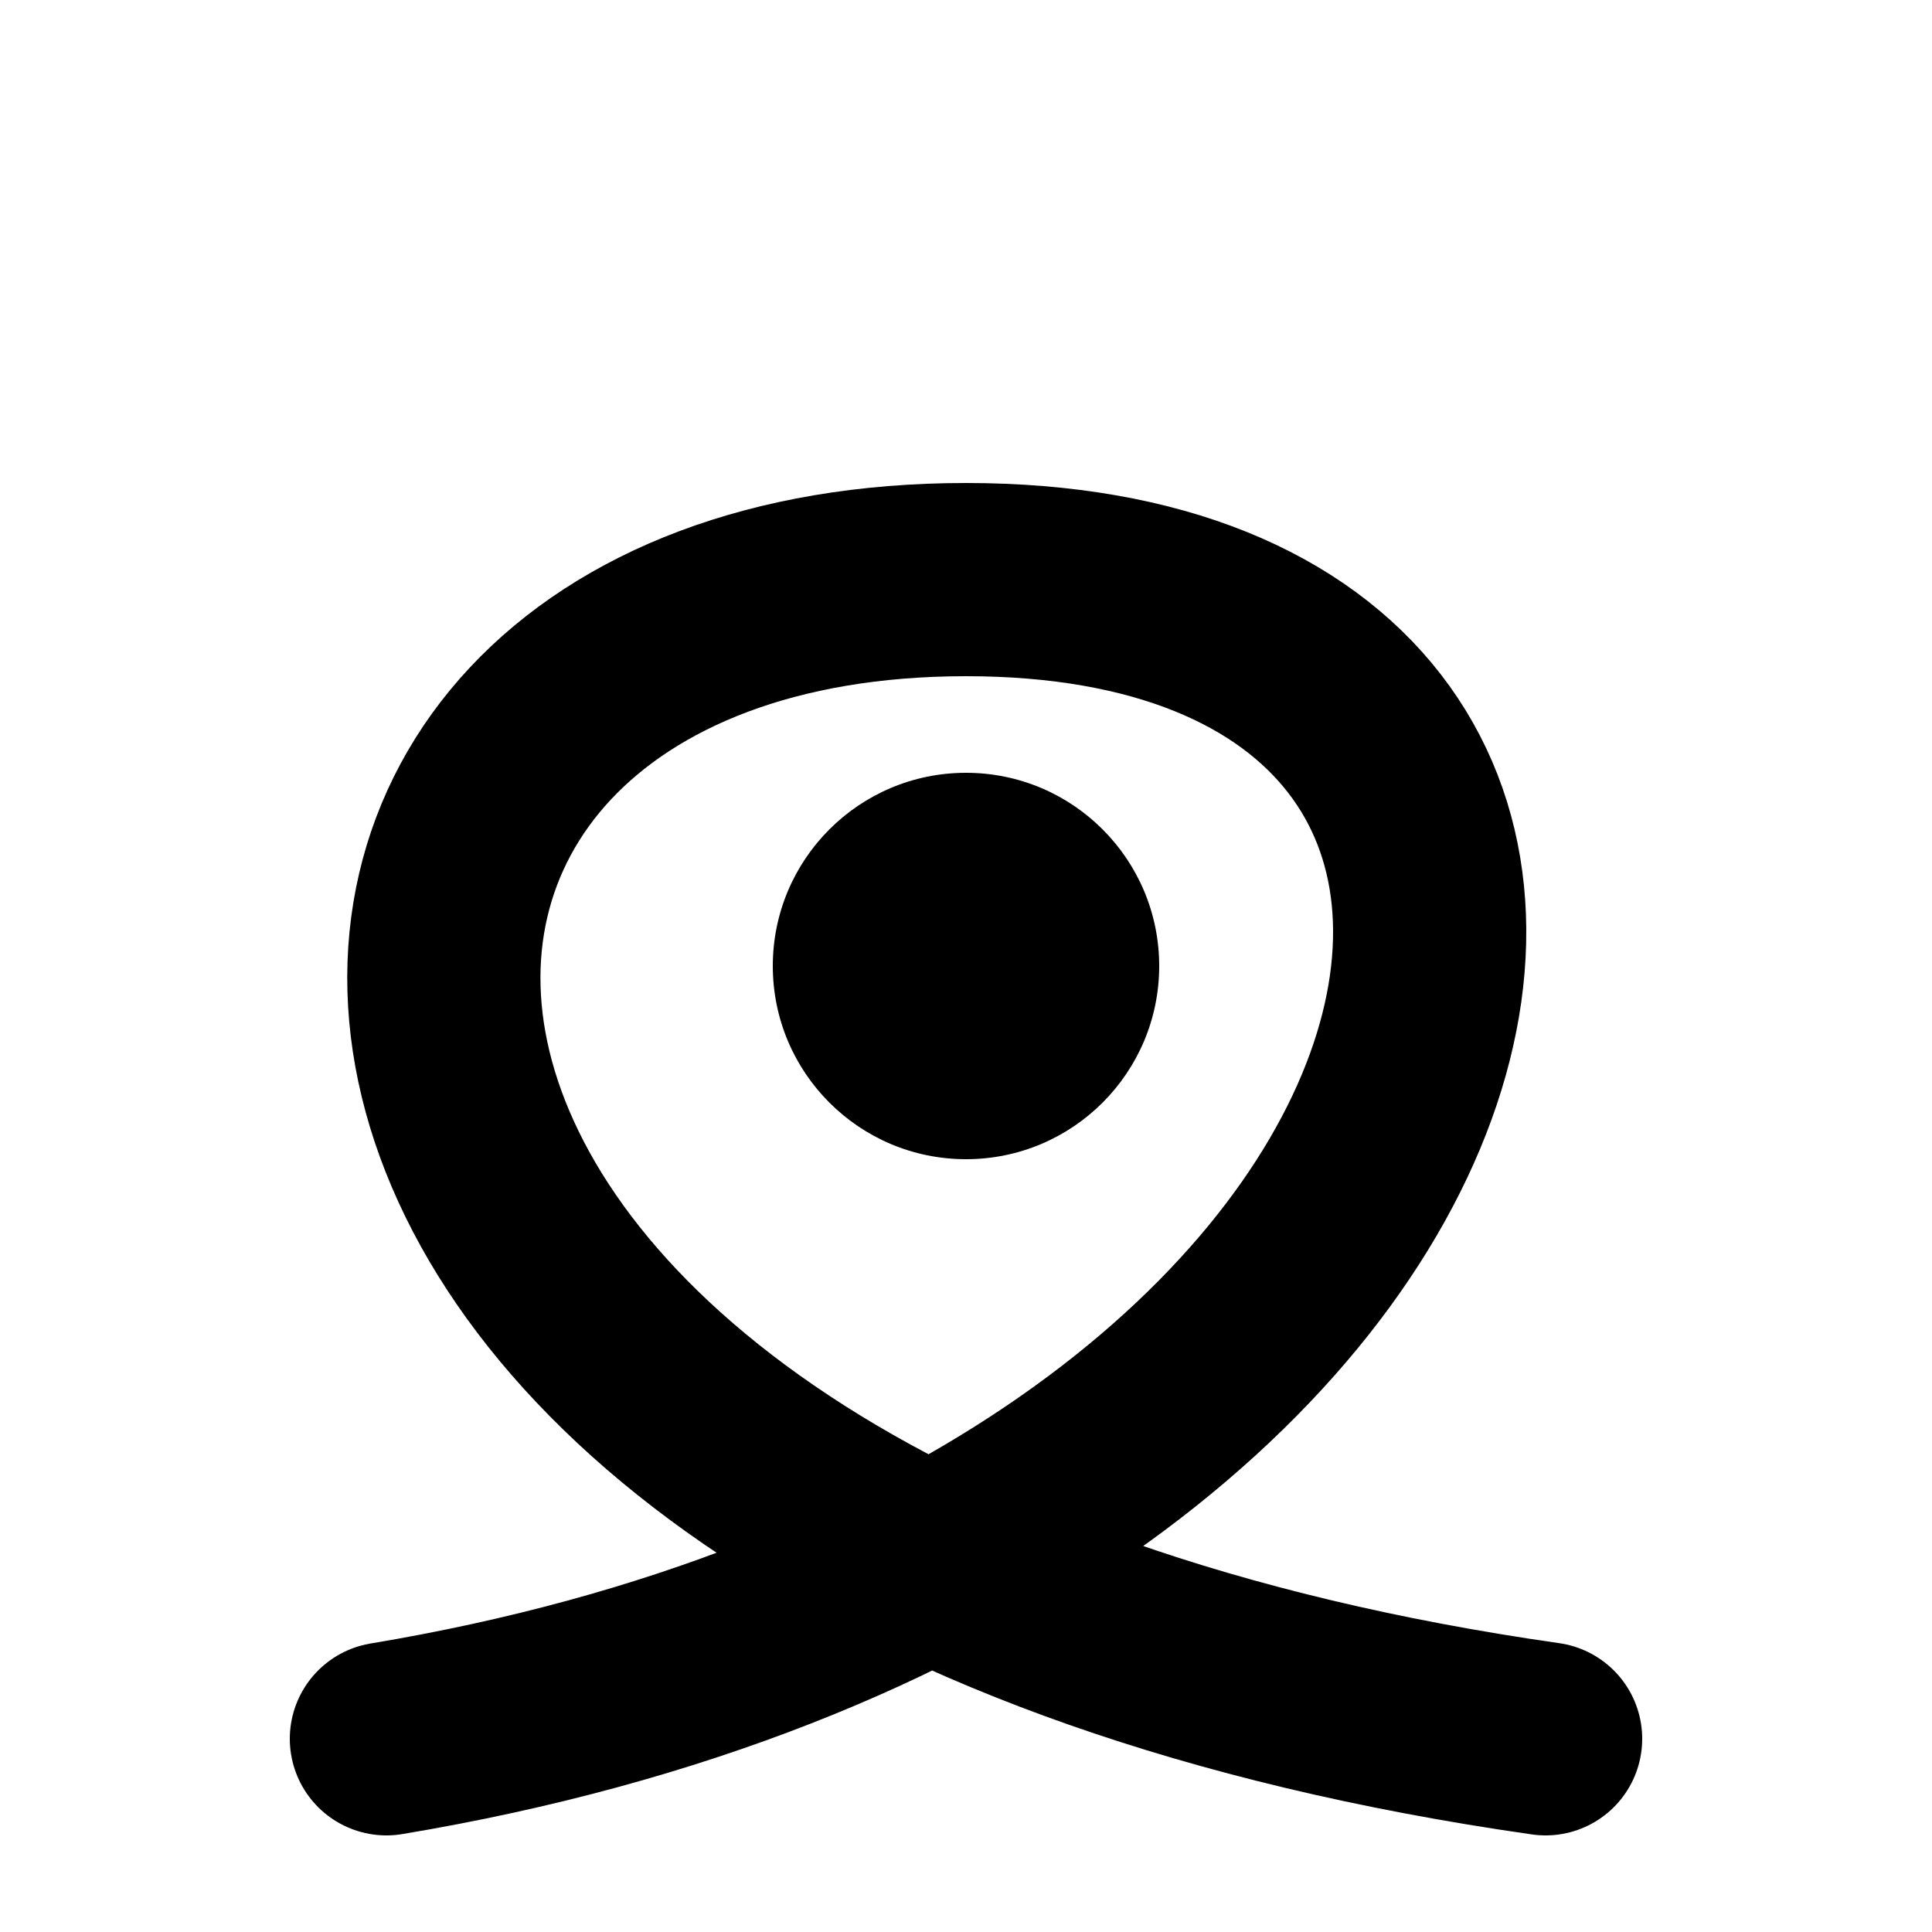
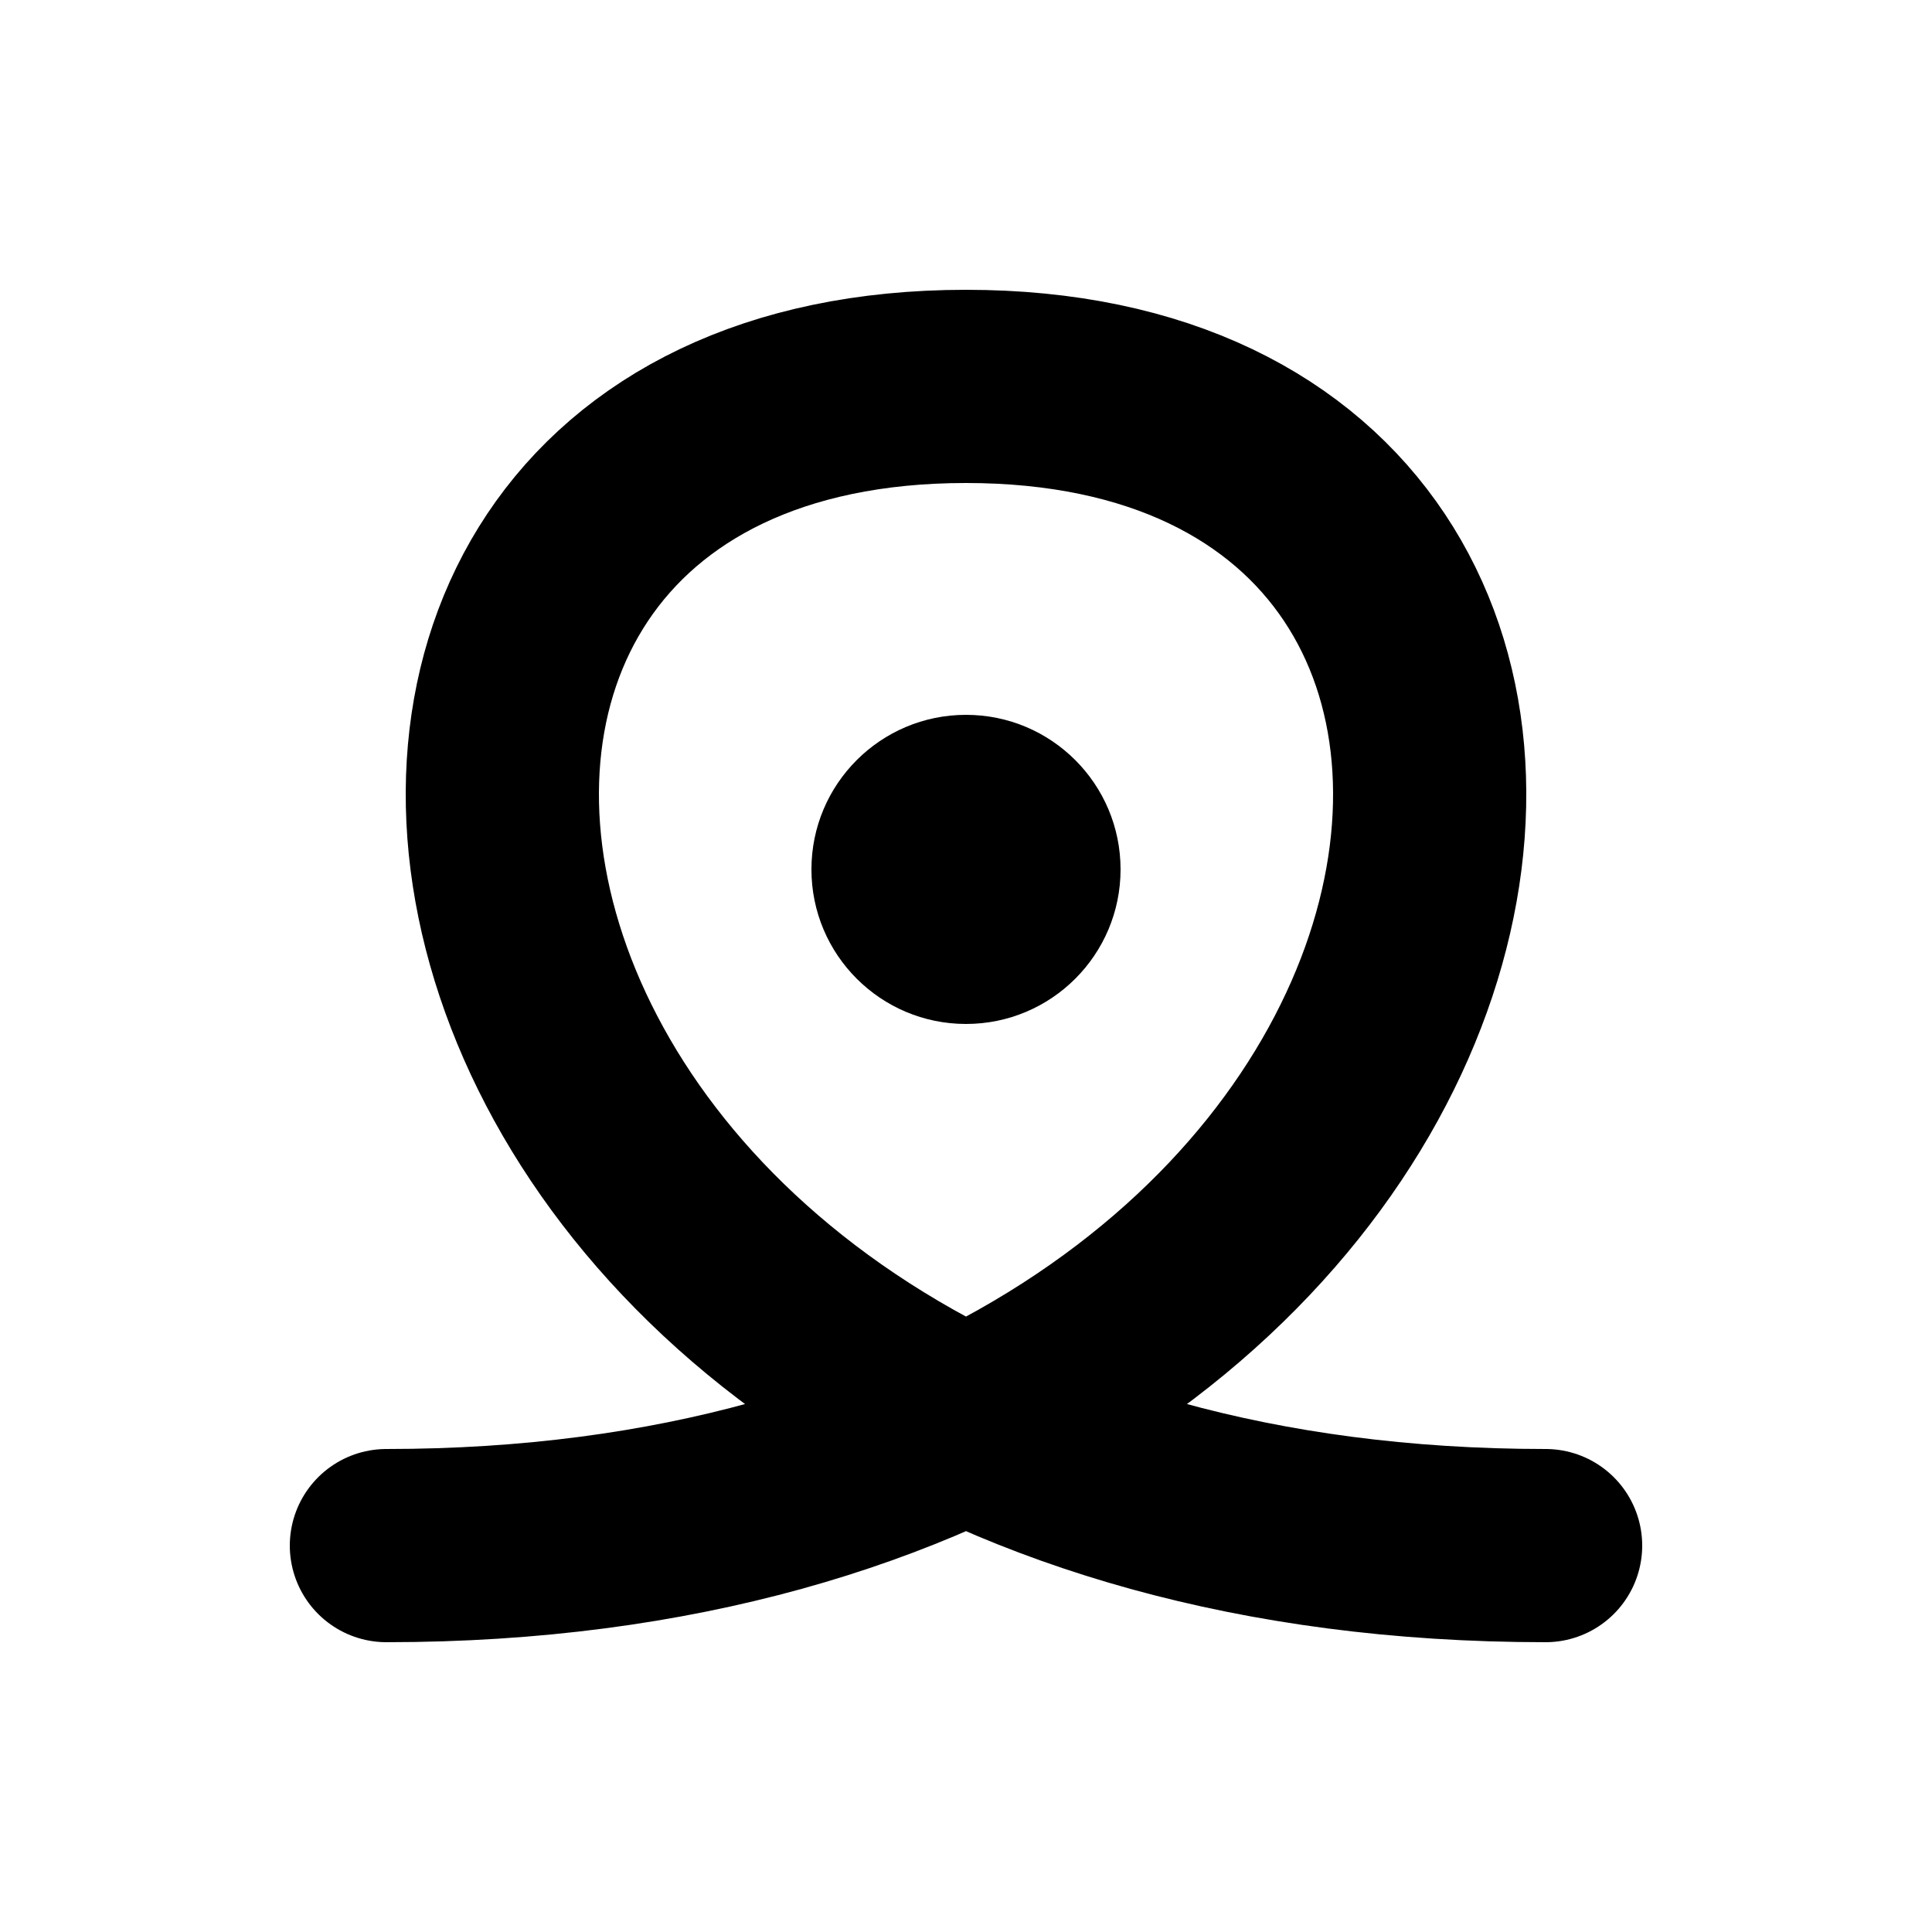
- <svg viewBox="0 0 100 100">
-   <path d="       M 20,90       C 80,80         90,30         50,30       S 10,80         80,90     " fill="none" stroke="black" stroke-width="10px" stroke-linecap="round" />
-   <circle r="10px" cx="50" cy="50" />
+ <svg xmlns="http://www.w3.org/2000/svg" viewBox="0 0 100 100">
+   <path d="       M 20,80       C 80,80         90,20         50,20       M 80,80       C 20,80         10,20         50,20     " fill="none" stroke="black" stroke-width="10" stroke-linecap="round" />
+   <circle r="8" cx="50" cy="45" />
</svg>
